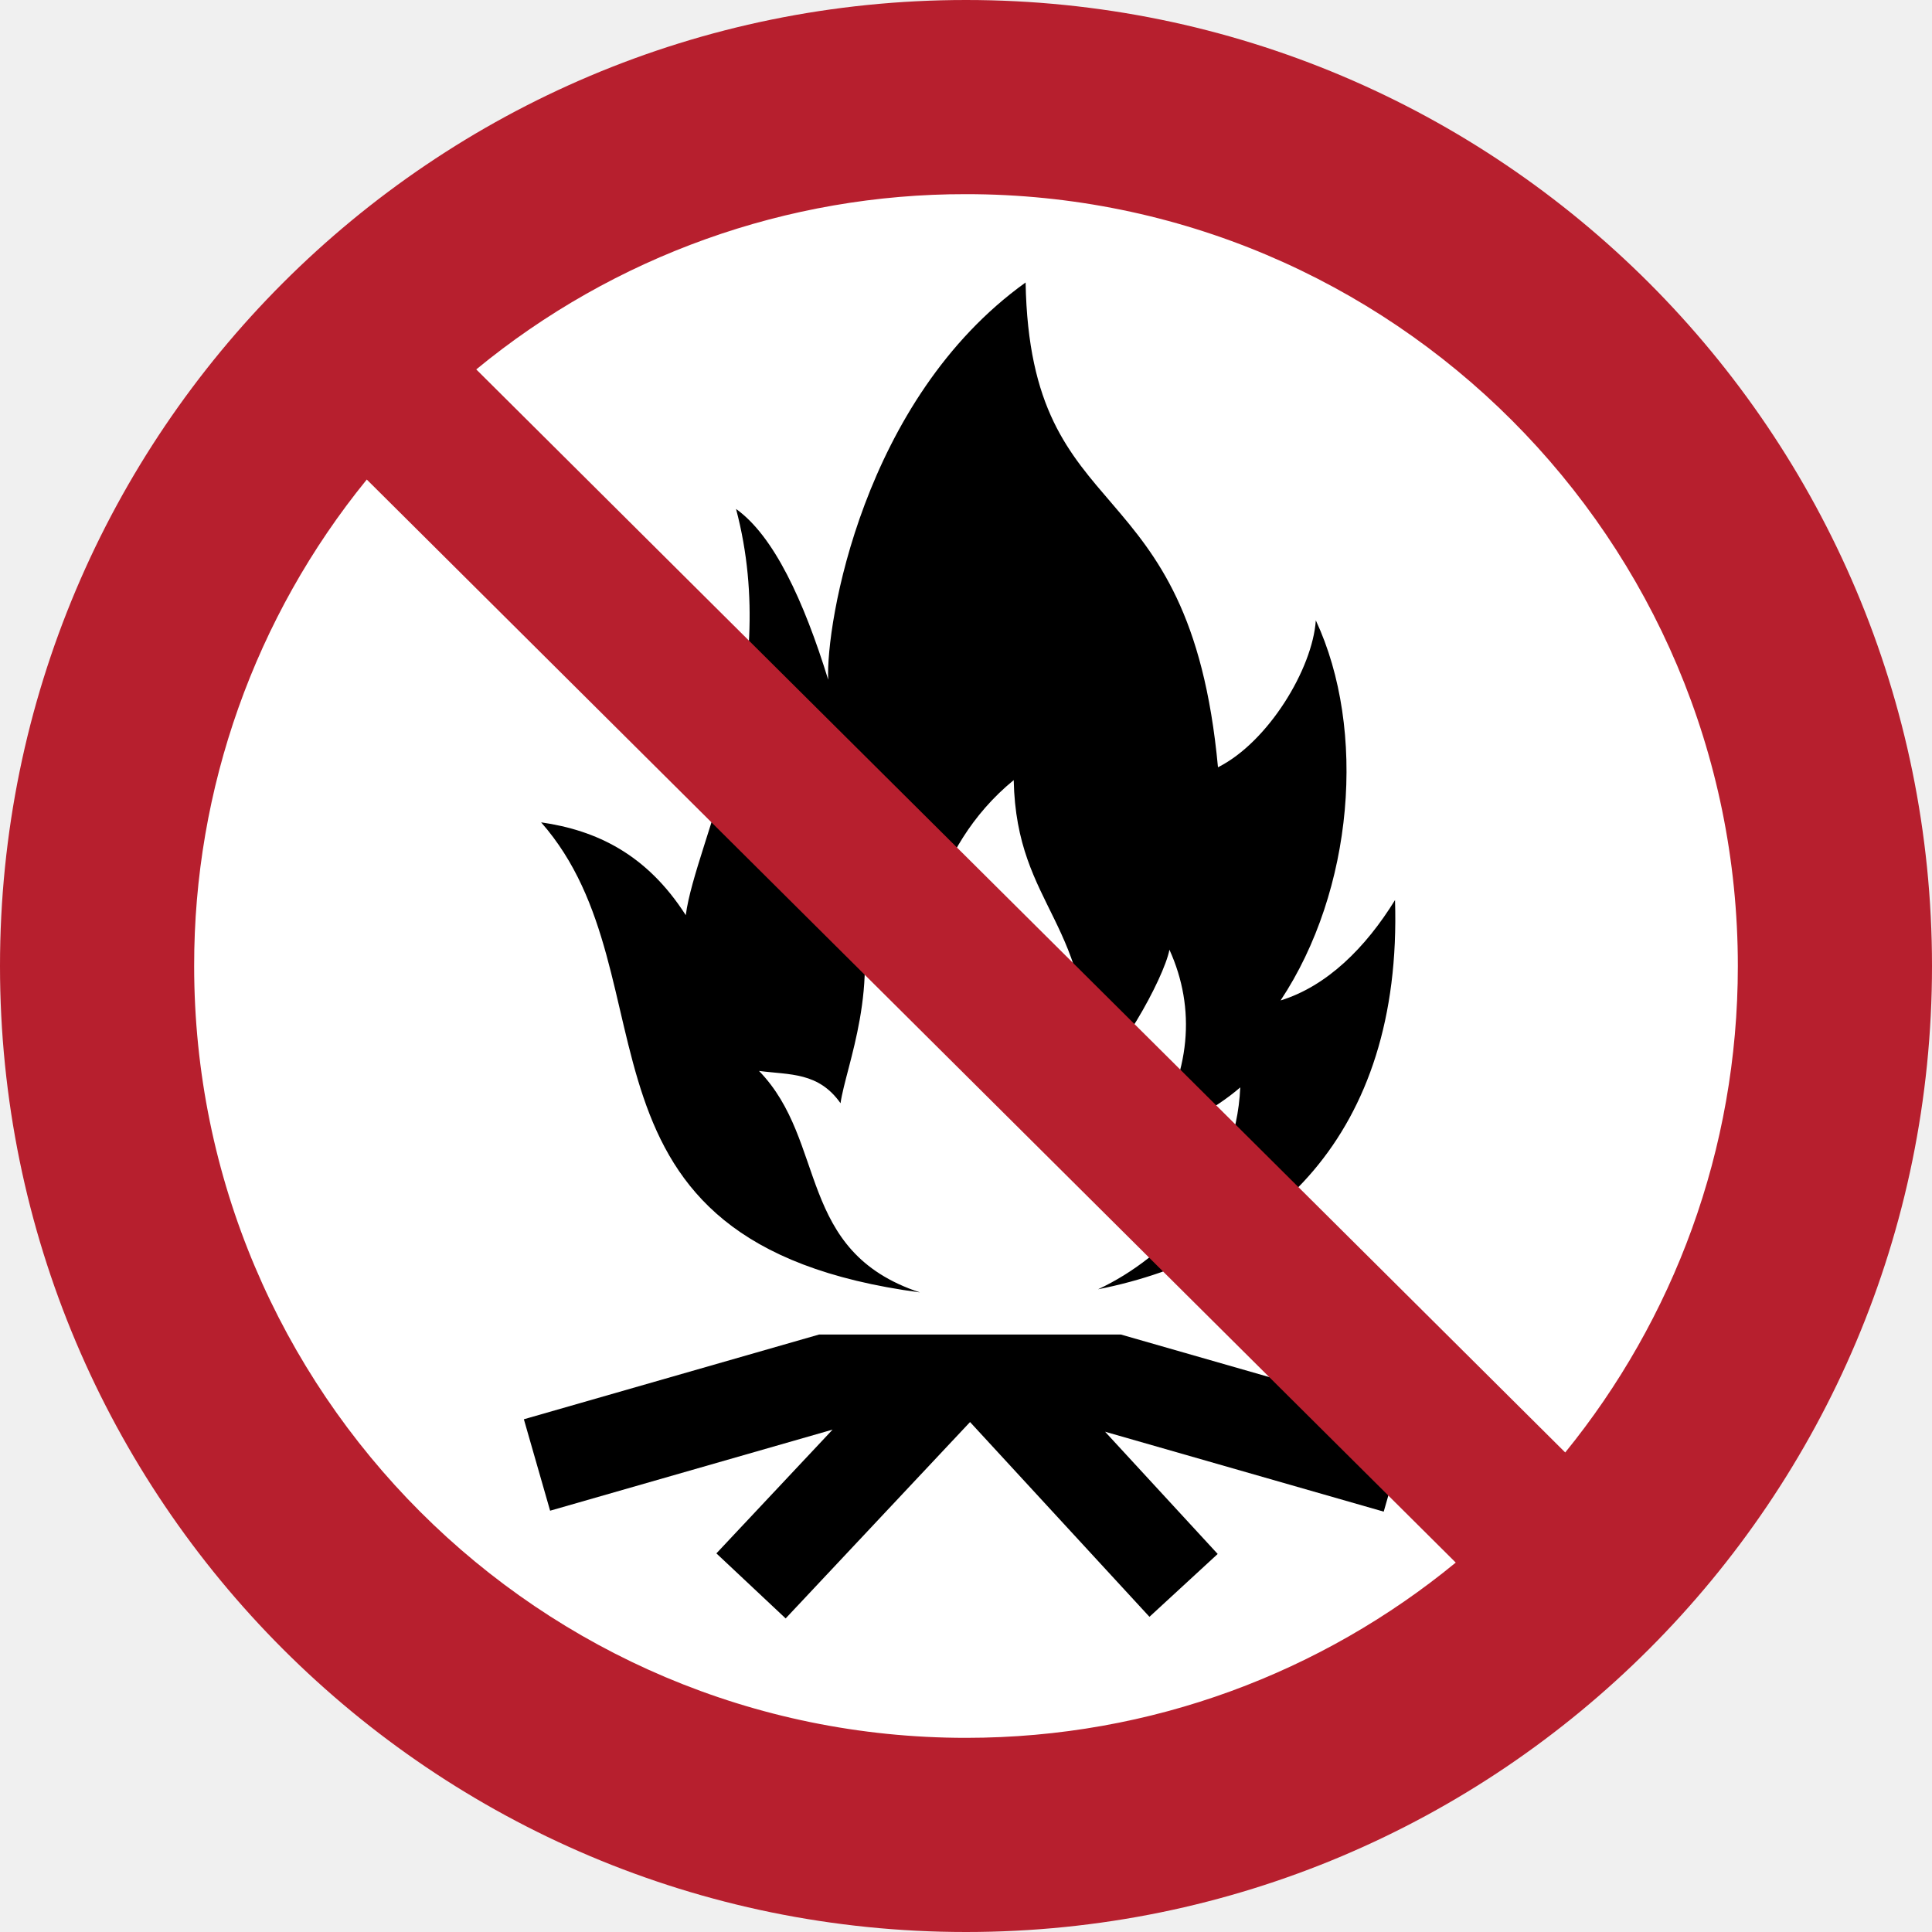
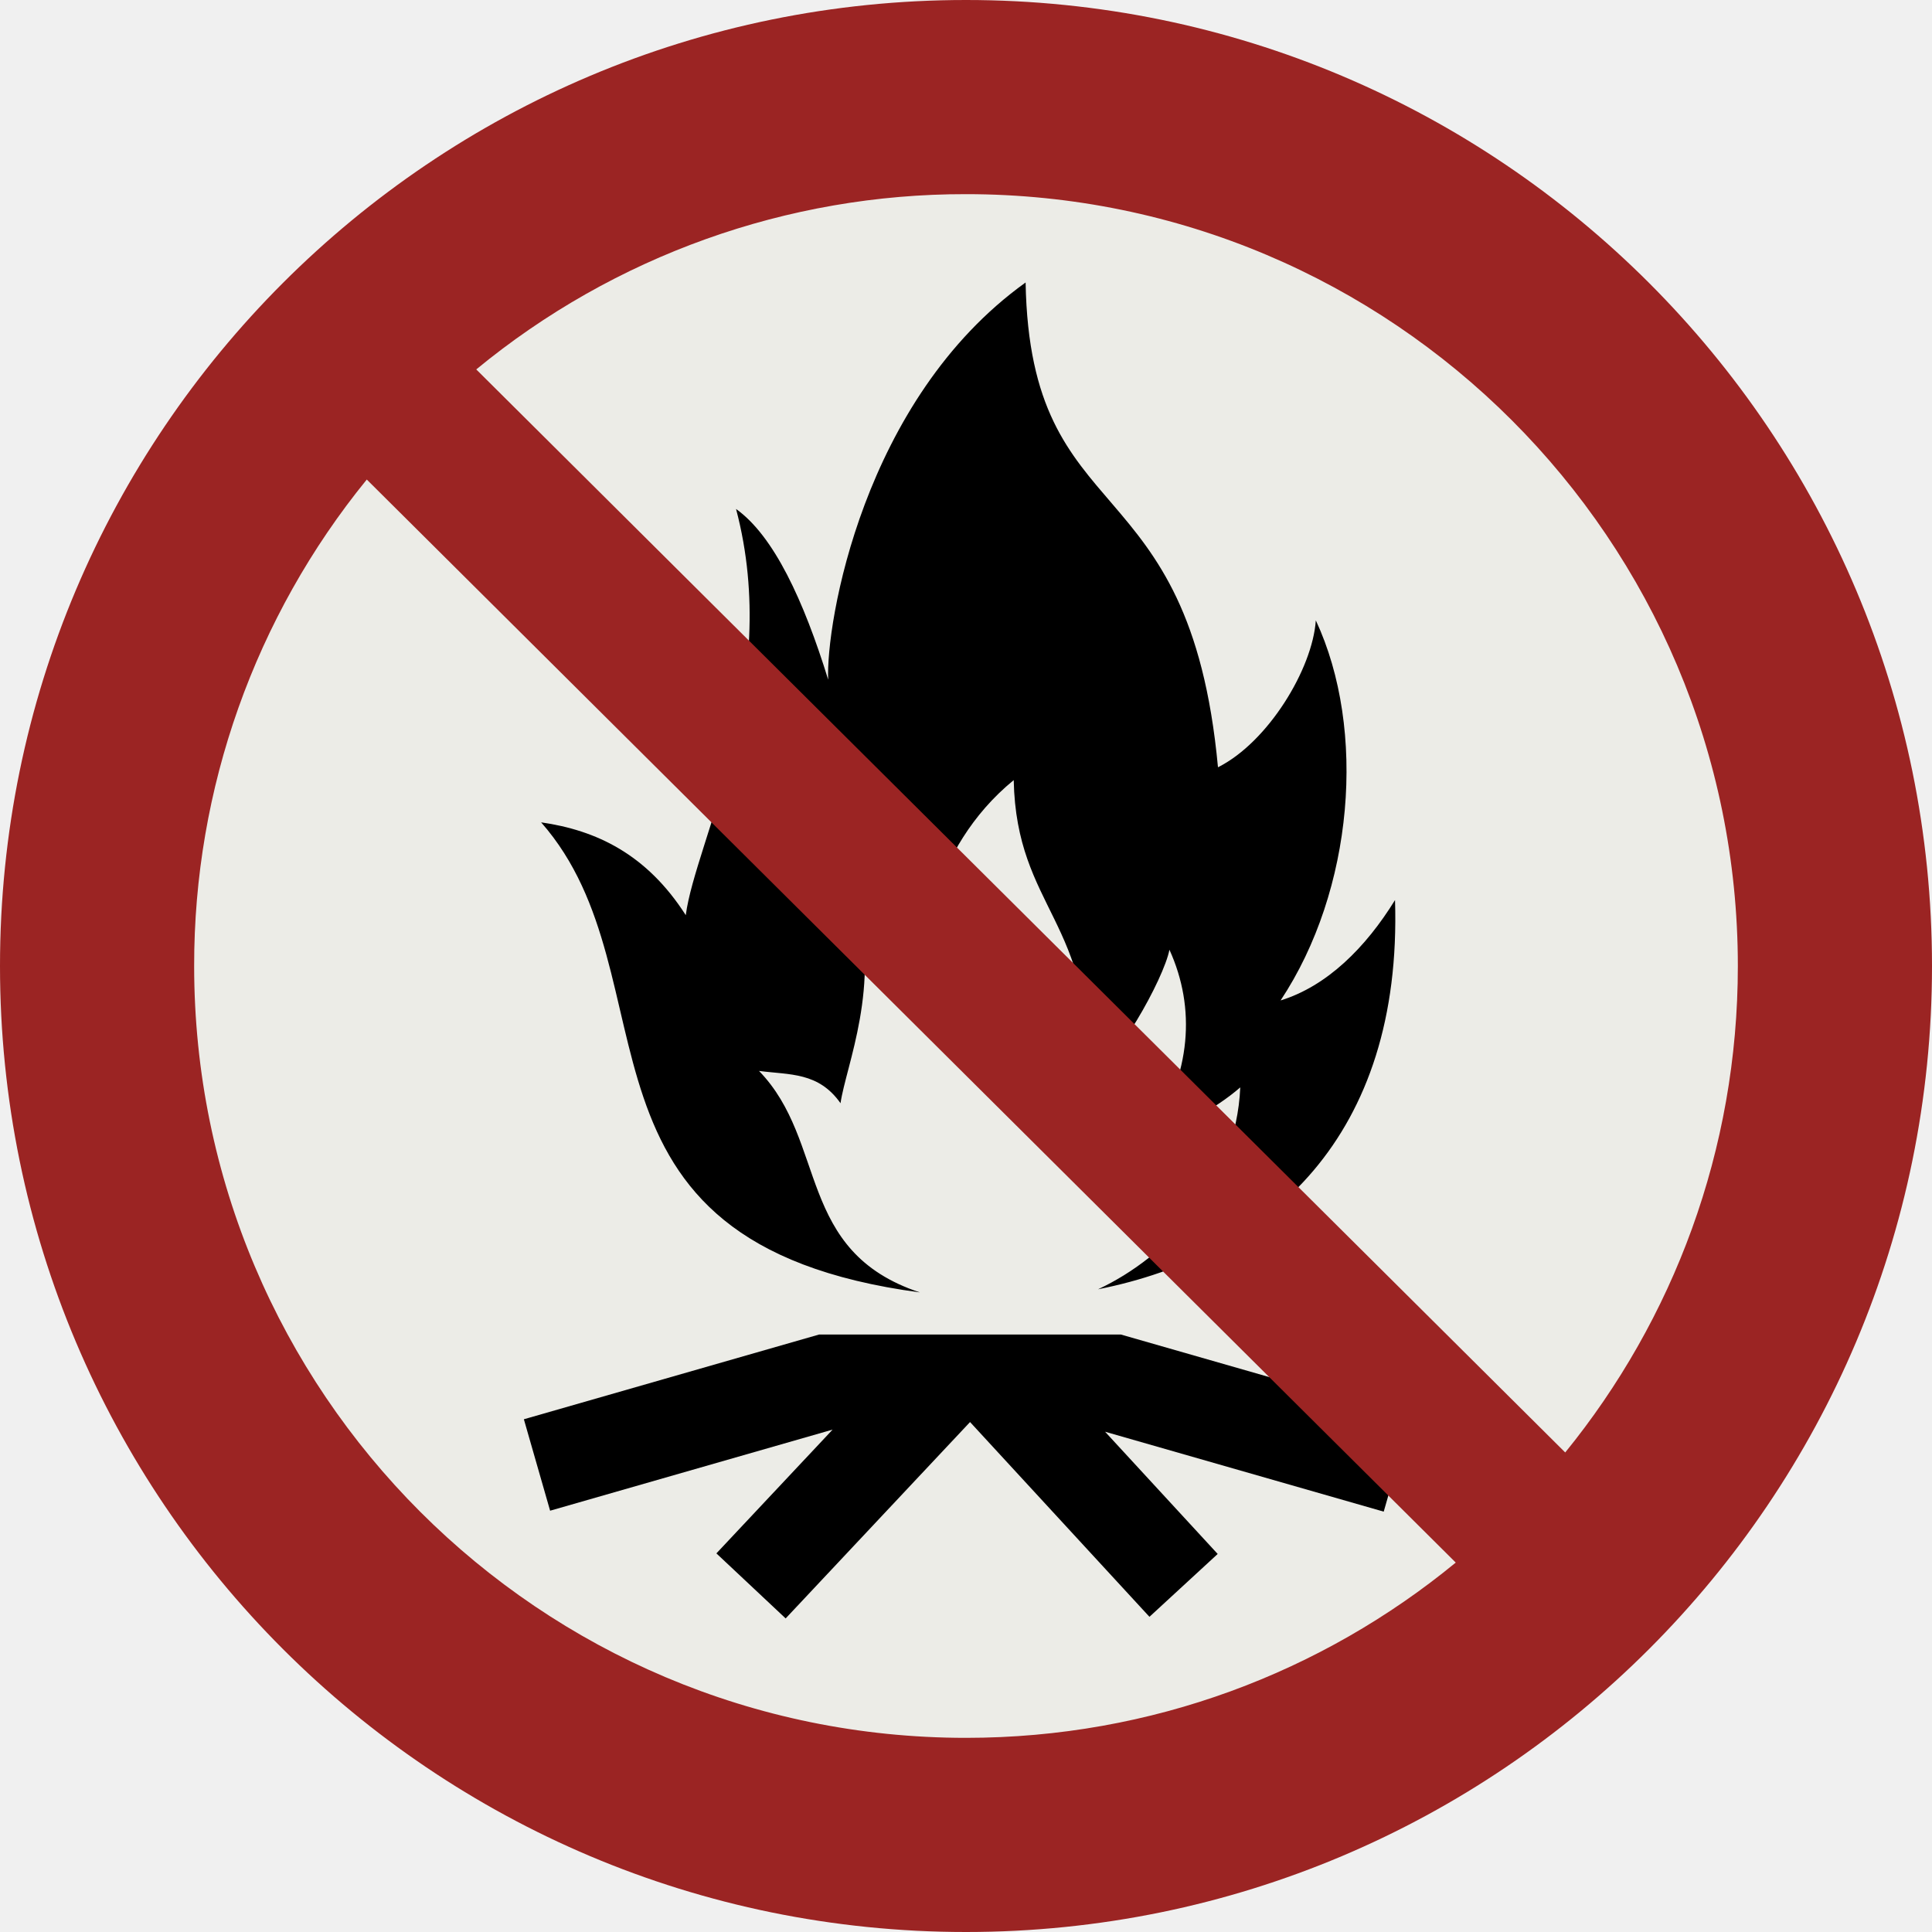
<svg xmlns="http://www.w3.org/2000/svg" width="265" height="265" fill-rule="evenodd">
-   <path d="M251.75 132.5c0-65.86-53.39-119.25-119.25-119.25S13.25 66.64 13.25 132.5 66.64 251.75 132.5 251.75s119.25-53.39 119.25-119.25" fill="#fff" />
+   <path d="M251.75 132.5c0-65.86-53.39-119.25-119.25-119.25S13.25 66.64 13.25 132.5 66.64 251.75 132.5 251.75s119.25-53.39 119.25-119.25" fill="#ecece7" />
  <path d="M151.576 196.381l38.219 10.961 3.698-12.893-39.754-11.402h-41.387l-40.496 11.624 3.6 12.542 38.747-11.122-15.941 16.977 9.501 8.921 25.292-26.936 24.608 26.715 9.359-8.621zm-34.249-73.516c2.913 1.88 7.077 6.4 8.975 11.96-.2-3.863 1.101-18.297 12.743-27.823.362 17.694 11.119 19.441 10.059 40.991 3.876-1.761 10.531-13.737 11.3-17.723 3.652 8.037 2.965 17.012-2.611 25.617 3.593-1.003 8.742-3.624 12.326-6.737-.581 13.314-9.989 23.245-19.508 27.694 23.481-4.657 41.754-20.987 40.735-53.39-4.009 6.505-9.321 11.808-15.696 13.771 10.023-15.11 11.837-37.123 4.832-52.135-.445 6.647-6.543 16.704-13.42 20.152-3.9-42.052-25.745-31.847-26.387-66.495-22.363 16.044-27.431 46.919-27.076 54.483-3.366-10.886-7.471-19.736-12.639-23.417 6.386 24.094-5.583 45.591-6.897 55.716-5.378-8.398-12.29-11.643-19.841-12.734 18.865 21.427 1.264 57.717 51.947 64.475-17.008-5.626-12.653-20.695-22.061-30.378 4.256.557 8.151.142 11.182 4.43.741-5.171 5.636-16.149 2.036-28.453" />
-   <path d="M238.369 132.5c0-58.47-47.399-105.869-105.869-105.869a105.42 105.42 0 0 0-67.175 24.04l149.366 148.554c14.802-18.209 23.678-41.429 23.678-66.725zM50.309 65.775A105.42 105.42 0 0 0 26.631 132.5c0 58.47 47.399 105.869 105.869 105.869 25.503 0 48.899-9.019 67.175-24.04zM265 132.5C265 59.322 205.678 0 132.5 0S0 59.322 0 132.5 59.322 265 132.5 265 265 205.678 265 132.5" fill="#b71f2e" />
+   <path d="M238.369 132.5c0-58.47-47.399-105.869-105.869-105.869a105.42 105.42 0 0 0-67.175 24.04l149.366 148.554c14.802-18.209 23.678-41.429 23.678-66.725zM50.309 65.775A105.42 105.42 0 0 0 26.631 132.5c0 58.47 47.399 105.869 105.869 105.869 25.503 0 48.899-9.019 67.175-24.04zM265 132.5C265 59.322 205.678 0 132.5 0S0 59.322 0 132.5 59.322 265 132.5 265 265 205.678 265 132.5" fill="#9b2423" />
</svg>
